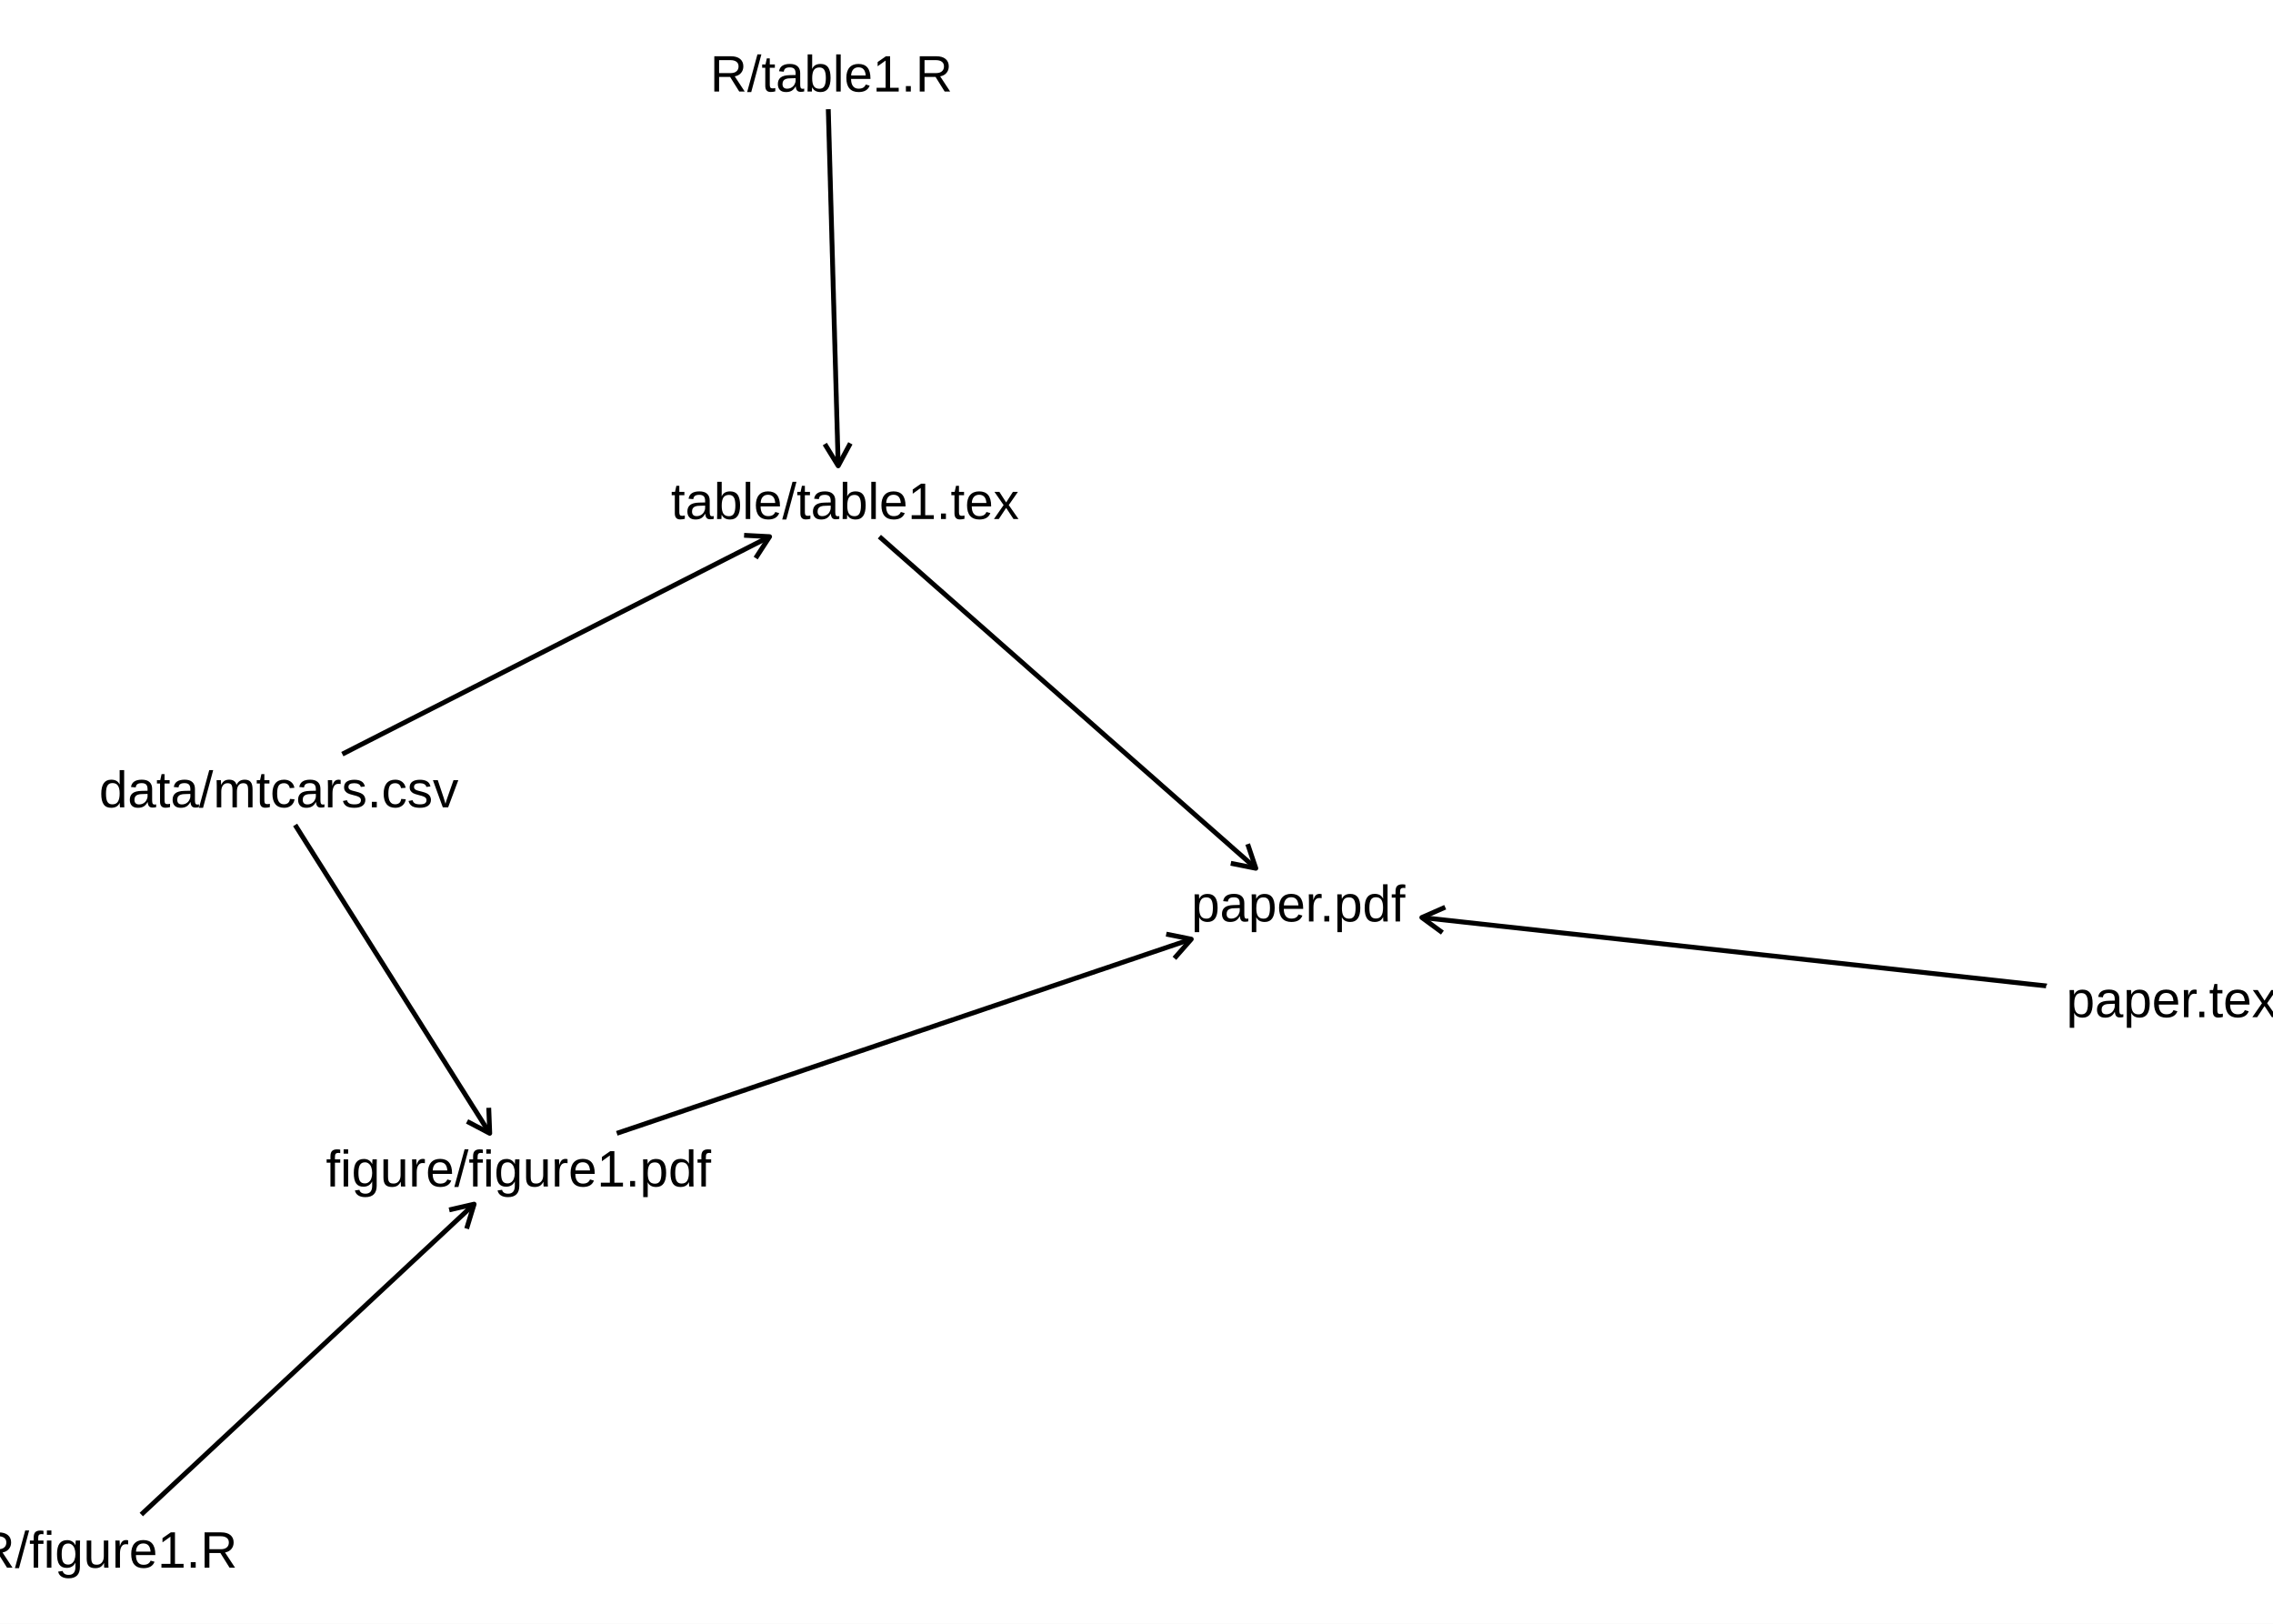
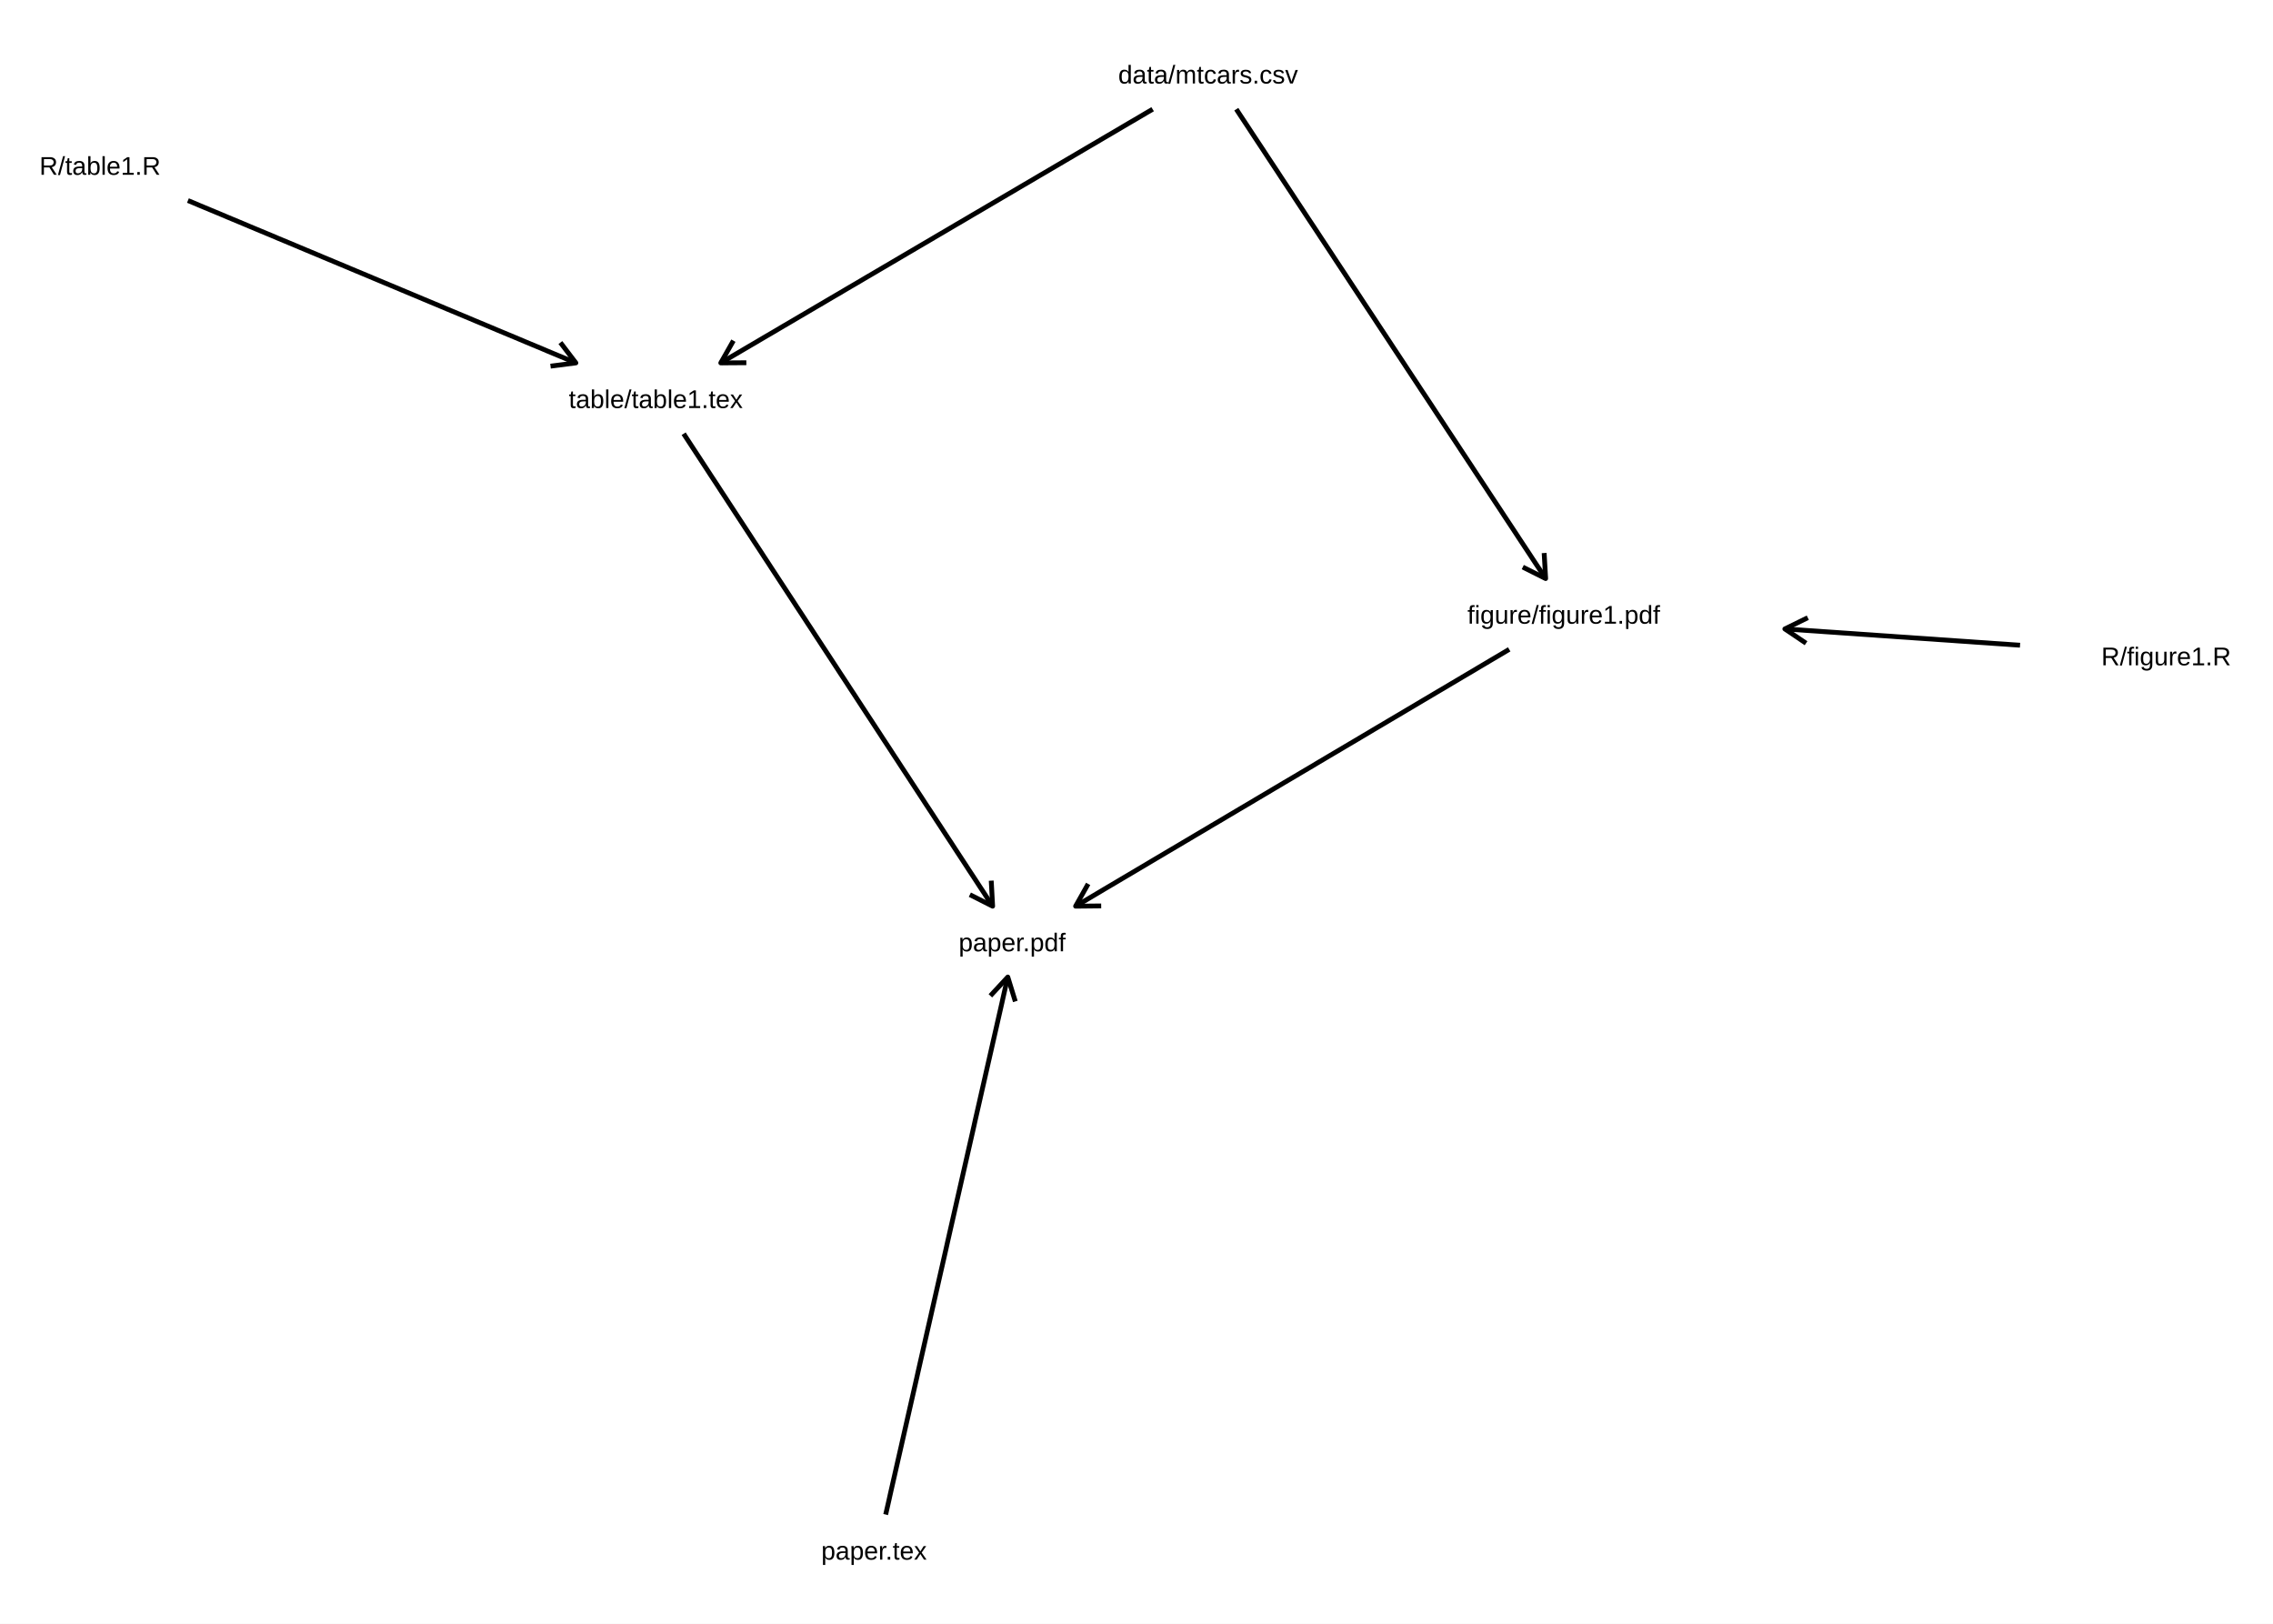
<svg xmlns="http://www.w3.org/2000/svg" viewBox="0 0 504.00 360.00">
  <defs>
    <style type="text/css">
    line, polyline, path, rect, circle {
      fill: none;
      stroke: #000000;
      stroke-linecap: round;
      stroke-linejoin: round;
      stroke-miterlimit: 10.00;
    }
  </style>
  </defs>
  <rect width="100%" height="100%" style="stroke: none; fill: #FFFFFF;" />
-   <polyline points="31.33,335.79 32.06,335.10 32.98,334.25 33.90,333.39 34.81,332.54 35.73,331.69 36.64,330.83 37.56,329.98 38.47,329.12 39.39,328.27 40.30,327.42 41.22,326.56 42.14,325.71 43.05,324.86 43.97,324.00 44.88,323.15 45.80,322.29 46.71,321.44 47.63,320.59 48.54,319.73 49.46,318.88 50.37,318.03 51.29,317.17 52.21,316.32 53.12,315.47 54.04,314.61 54.95,313.76 55.87,312.90 56.78,312.05 57.70,311.20 58.61,310.34 59.53,309.49 60.45,308.64 61.36,307.78 62.28,306.93 63.19,306.07 64.11,305.22 65.02,304.37 65.94,303.51 66.85,302.66 67.77,301.81 68.69,300.95 69.60,300.10 70.52,299.25 71.43,298.39 72.35,297.54 73.26,296.68 74.18,295.83 75.09,294.98 76.01,294.12 76.92,293.27 77.84,292.42 78.76,291.56 79.67,290.71 80.59,289.86 81.50,289.00 82.42,288.15 83.33,287.29 84.25,286.44 85.16,285.59 86.08,284.73 87.00,283.88 87.91,283.03 88.83,282.17 89.74,281.32 90.66,280.46 91.57,279.61 92.49,278.76 93.40,277.90 94.32,277.05 95.24,276.20 96.15,275.34 97.07,274.49 97.98,273.64 98.90,272.78 99.81,271.93 100.73,271.07 101.64,270.22 102.56,269.37 103.47,268.51 104.39,267.66 105.13,266.97 " style="stroke-width: 1.07; stroke-linecap: butt;" />
-   <polyline points="103.47,272.40 105.13,266.97 99.60,268.25 " style="stroke-width: 1.07; stroke-linecap: butt;" />
-   <polyline points="65.44,182.90 65.84,183.54 66.38,184.39 66.91,185.24 67.45,186.09 67.98,186.94 68.52,187.79 69.06,188.64 69.59,189.49 70.13,190.34 70.66,191.18 71.20,192.03 71.74,192.88 72.27,193.73 72.81,194.58 73.35,195.43 73.88,196.28 74.42,197.13 74.95,197.98 75.49,198.83 76.03,199.68 76.56,200.53 77.10,201.38 77.63,202.22 78.17,203.07 78.71,203.92 79.24,204.77 79.78,205.62 80.31,206.47 80.85,207.32 81.39,208.17 81.92,209.02 82.46,209.87 82.99,210.72 83.53,211.57 84.07,212.42 84.60,213.26 85.14,214.11 85.67,214.96 86.21,215.81 86.75,216.66 87.28,217.51 87.82,218.36 88.35,219.21 88.89,220.06 89.43,220.91 89.96,221.76 90.50,222.61 91.03,223.46 91.57,224.30 92.11,225.15 92.64,226.00 93.18,226.85 93.71,227.70 94.25,228.55 94.79,229.40 95.32,230.25 95.86,231.10 96.39,231.95 96.93,232.80 97.47,233.65 98.00,234.50 98.54,235.34 99.07,236.19 99.61,237.04 100.15,237.89 100.68,238.74 101.22,239.59 101.75,240.44 102.29,241.29 102.83,242.14 103.36,242.99 103.90,243.84 104.43,244.69 104.97,245.54 105.51,246.38 106.04,247.23 106.58,248.08 107.11,248.93 107.65,249.78 108.19,250.63 108.59,251.27 " style="stroke-width: 1.07; stroke-linecap: butt;" />
-   <polyline points="103.57,248.63 108.59,251.27 108.37,245.61 " style="stroke-width: 1.07; stroke-linecap: butt;" />
-   <polyline points="183.66,24.21 183.68,24.98 183.71,25.94 183.73,26.89 183.76,27.85 183.79,28.81 183.81,29.76 183.84,30.72 183.87,31.68 183.89,32.64 183.92,33.59 183.95,34.55 183.97,35.51 184.00,36.47 184.03,37.42 184.05,38.38 184.08,39.34 184.11,40.29 184.13,41.25 184.16,42.21 184.19,43.17 184.21,44.12 184.24,45.08 184.27,46.04 184.29,46.99 184.32,47.95 184.35,48.91 184.37,49.87 184.40,50.82 184.43,51.78 184.45,52.74 184.48,53.70 184.51,54.65 184.53,55.61 184.56,56.57 184.59,57.52 184.61,58.48 184.64,59.44 184.66,60.40 184.69,61.35 184.72,62.31 184.74,63.27 184.77,64.22 184.80,65.18 184.82,66.14 184.85,67.10 184.88,68.05 184.90,69.01 184.93,69.97 184.96,70.93 184.98,71.88 185.01,72.84 185.04,73.80 185.06,74.75 185.09,75.71 185.12,76.67 185.14,77.63 185.17,78.58 185.20,79.54 185.22,80.50 185.25,81.45 185.28,82.41 185.30,83.37 185.33,84.33 185.36,85.28 185.38,86.24 185.41,87.20 185.44,88.16 185.46,89.11 185.49,90.07 185.52,91.03 185.54,91.98 185.57,92.94 185.60,93.90 185.62,94.86 185.65,95.81 185.68,96.77 185.70,97.73 185.73,98.68 185.76,99.64 185.78,100.60 185.81,101.56 185.84,102.51 185.86,103.28 " style="stroke-width: 1.07; stroke-linecap: butt;" />
-   <polyline points="182.89,98.45 185.86,103.28 188.55,98.29 " style="stroke-width: 1.07; stroke-linecap: butt;" />
-   <polyline points="75.91,167.20 76.97,166.66 78.24,166.01 79.51,165.36 80.78,164.72 82.05,164.07 83.32,163.43 84.58,162.78 85.85,162.14 87.12,161.49 88.39,160.84 89.66,160.20 90.93,159.55 92.20,158.91 93.47,158.26 94.73,157.62 96.00,156.97 97.27,156.33 98.54,155.68 99.81,155.03 101.08,154.39 102.35,153.74 103.61,153.10 104.88,152.45 106.15,151.81 107.42,151.16 108.69,150.51 109.96,149.87 111.23,149.22 112.49,148.58 113.76,147.93 115.03,147.29 116.30,146.64 117.57,145.99 118.84,145.35 120.11,144.70 121.38,144.06 122.64,143.41 123.91,142.77 125.18,142.12 126.45,141.47 127.72,140.83 128.99,140.18 130.26,139.54 131.52,138.89 132.79,138.25 134.06,137.60 135.33,136.96 136.60,136.31 137.87,135.66 139.14,135.02 140.41,134.37 141.67,133.73 142.94,133.08 144.21,132.44 145.48,131.79 146.75,131.14 148.02,130.50 149.29,129.85 150.55,129.21 151.82,128.56 153.09,127.92 154.36,127.27 155.63,126.62 156.90,125.98 158.17,125.33 159.43,124.69 160.70,124.04 161.97,123.40 163.24,122.75 164.51,122.11 165.78,121.46 167.05,120.81 168.32,120.17 169.58,119.52 170.65,118.98 " style="stroke-width: 1.07; stroke-linecap: butt;" />
-   <polyline points="167.56,123.73 170.65,118.98 164.99,118.68 " style="stroke-width: 1.07; stroke-linecap: butt;" />
-   <polyline points="453.72,218.59 453.70,218.58 451.74,218.37 449.78,218.16 447.83,217.94 445.87,217.73 443.91,217.51 441.96,217.30 440.00,217.08 438.04,216.87 436.09,216.66 434.13,216.44 432.17,216.23 430.22,216.01 428.26,215.80 426.30,215.58 424.35,215.37 422.39,215.16 420.43,214.94 418.48,214.73 416.52,214.51 414.56,214.30 412.61,214.08 410.65,213.87 408.69,213.65 406.74,213.44 404.78,213.23 402.82,213.01 400.87,212.80 398.91,212.58 396.95,212.37 395.00,212.15 393.04,211.94 391.08,211.73 389.13,211.51 387.17,211.30 385.21,211.08 383.26,210.87 381.30,210.65 379.34,210.44 377.39,210.23 375.43,210.01 373.47,209.80 371.52,209.58 369.56,209.37 367.60,209.15 365.64,208.94 363.69,208.72 361.73,208.51 359.77,208.30 357.82,208.08 355.86,207.87 353.90,207.65 351.95,207.44 349.99,207.22 348.03,207.01 346.08,206.80 344.12,206.58 342.16,206.37 340.21,206.15 338.25,205.94 336.29,205.72 334.34,205.51 332.38,205.30 330.42,205.08 328.47,204.87 326.51,204.65 324.55,204.44 322.60,204.22 320.64,204.01 318.68,203.79 316.73,203.58 315.26,203.42 " style="stroke-width: 1.07; stroke-linecap: butt;" />
-   <polyline points="320.45,201.14 315.26,203.42 319.83,206.77 " style="stroke-width: 1.07; stroke-linecap: butt;" />
-   <polyline points="136.77,251.27 138.13,250.81 139.88,250.22 141.64,249.63 143.40,249.03 145.15,248.44 146.91,247.85 148.66,247.25 150.42,246.66 152.17,246.07 153.93,245.47 155.69,244.88 157.44,244.29 159.20,243.69 160.95,243.10 162.71,242.50 164.47,241.91 166.22,241.32 167.98,240.72 169.73,240.13 171.49,239.54 173.25,238.94 175.00,238.35 176.76,237.76 178.51,237.16 180.27,236.57 182.02,235.98 183.78,235.38 185.54,234.79 187.29,234.20 189.05,233.60 190.80,233.01 192.56,232.42 194.32,231.82 196.07,231.23 197.83,230.63 199.58,230.04 201.34,229.45 203.09,228.85 204.85,228.26 206.61,227.67 208.36,227.07 210.12,226.48 211.87,225.89 213.63,225.29 215.39,224.70 217.14,224.11 218.90,223.51 220.65,222.92 222.41,222.33 224.17,221.73 225.92,221.14 227.68,220.54 229.43,219.95 231.19,219.36 232.94,218.76 234.70,218.17 236.46,217.58 238.21,216.98 239.97,216.39 241.72,215.80 243.48,215.20 245.24,214.61 246.99,214.02 248.75,213.42 250.50,212.83 252.26,212.24 254.02,211.64 255.77,211.05 257.53,210.46 259.28,209.86 261.04,209.27 262.79,208.67 264.15,208.22 " style="stroke-width: 1.07; stroke-linecap: butt;" />
-   <polyline points="260.41,212.47 264.15,208.22 258.59,207.10 " style="stroke-width: 1.07; stroke-linecap: butt;" />
-   <polyline points="194.99,118.98 195.29,119.24 196.31,120.14 197.33,121.04 198.35,121.95 199.38,122.85 200.40,123.75 201.42,124.65 202.45,125.55 203.47,126.45 204.49,127.35 205.52,128.26 206.54,129.16 207.56,130.06 208.59,130.96 209.61,131.86 210.63,132.76 211.66,133.66 212.68,134.56 213.70,135.47 214.73,136.37 215.75,137.27 216.77,138.17 217.80,139.07 218.82,139.97 219.84,140.87 220.87,141.78 221.89,142.68 222.91,143.58 223.94,144.48 224.96,145.38 225.98,146.28 227.01,147.18 228.03,148.09 229.05,148.99 230.08,149.89 231.10,150.79 232.12,151.69 233.14,152.59 234.17,153.49 235.19,154.40 236.21,155.30 237.24,156.20 238.26,157.10 239.28,158.00 240.31,158.90 241.33,159.80 242.35,160.70 243.38,161.61 244.40,162.51 245.42,163.41 246.45,164.31 247.47,165.21 248.49,166.11 249.52,167.01 250.54,167.92 251.56,168.82 252.59,169.72 253.61,170.62 254.63,171.52 255.66,172.42 256.68,173.32 257.70,174.23 258.73,175.13 259.75,176.03 260.77,176.93 261.80,177.83 262.82,178.73 263.84,179.63 264.87,180.54 265.89,181.44 266.91,182.34 267.94,183.24 268.96,184.14 269.98,185.04 271.00,185.94 272.03,186.84 273.05,187.75 274.07,188.65 275.10,189.55 276.12,190.45 277.14,191.35 278.17,192.25 278.46,192.51 " style="stroke-width: 1.07; stroke-linecap: butt;" />
-   <polyline points="272.91,191.40 278.46,192.51 276.65,187.14 " style="stroke-width: 1.07; stroke-linecap: butt;" />
-   <text x="-4.91" y="347.57" style="font-size: 11.38px; font-family: Arial;" textLength="55.63px" lengthAdjust="spacingAndGlyphs">R/figure1.R</text>
-   <text x="72.27" y="263.06" style="font-size: 11.38px; font-family: Arial;" textLength="82.55px" lengthAdjust="spacingAndGlyphs">figure/figure1.pdf</text>
-   <text x="21.97" y="178.99" style="font-size: 11.38px; font-family: Arial;" textLength="77.02px" lengthAdjust="spacingAndGlyphs">data/mtcars.csv</text>
-   <text x="157.45" y="20.30" style="font-size: 11.38px; font-family: Arial;" textLength="51.97px" lengthAdjust="spacingAndGlyphs">R/table1.R</text>
-   <text x="148.77" y="115.07" style="font-size: 11.38px; font-family: Arial;" textLength="74.61px" lengthAdjust="spacingAndGlyphs">table/table1.tex</text>
-   <text x="458.16" y="225.52" style="font-size: 11.38px; font-family: Arial;" textLength="45.86px" lengthAdjust="spacingAndGlyphs">paper.tex</text>
-   <text x="264.14" y="204.30" style="font-size: 11.38px; font-family: Arial;" textLength="46.48px" lengthAdjust="spacingAndGlyphs">paper.pdf</text>
+   <polyline points="447.91,143.05 447.46,143.02 446.11,142.93 444.77,142.83 443.42,142.74 442.07,142.65 440.73,142.55 439.38,142.46 438.04,142.37 436.69,142.27 435.35,142.18 434.00,142.09 432.66,141.99 431.31,141.90 429.97,141.81 428.62,141.71 427.28,141.62 425.93,141.53 424.58,141.44 423.24,141.34 421.89,141.25 420.55,141.16 419.20,141.06 417.86,140.97 416.51,140.88 415.17,140.78 413.82,140.69 412.48,140.60 411.13,140.50 409.79,140.41 408.44,140.32 407.09,140.22 405.75,140.13 404.40,140.04 403.06,139.94 401.71,139.85 400.37,139.76 399.02,139.66 397.68,139.57 396.33,139.48 395.76,139.44 " style="stroke-width: 1.07; stroke-linecap: butt;" />
+   <polyline points="400.85,136.95 395.76,139.44 400.46,142.61 " style="stroke-width: 1.07; stroke-linecap: butt;" />
+   <polyline points="274.13,24.21 274.53,24.83 275.33,26.04 276.13,27.25 276.93,28.46 277.72,29.67 278.52,30.88 279.32,32.09 280.12,33.30 280.91,34.51 281.71,35.72 282.51,36.93 283.31,38.14 284.10,39.35 284.90,40.56 285.70,41.77 286.50,42.98 287.29,44.19 288.09,45.40 288.89,46.61 289.68,47.82 290.48,49.03 291.28,50.23 292.08,51.44 292.87,52.65 293.67,53.86 294.47,55.07 295.27,56.28 296.06,57.49 296.86,58.70 297.66,59.91 298.46,61.12 299.25,62.33 300.05,63.54 300.85,64.75 301.65,65.96 302.44,67.17 303.24,68.38 304.04,69.59 304.84,70.80 305.63,72.01 306.43,73.22 307.23,74.43 308.03,75.64 308.82,76.85 309.62,78.06 310.42,79.27 311.22,80.48 312.01,81.69 312.81,82.90 313.61,84.11 314.41,85.32 315.20,86.53 316.00,87.73 316.80,88.94 317.60,90.15 318.39,91.36 319.19,92.57 319.99,93.78 320.78,94.99 321.58,96.20 322.38,97.41 323.18,98.62 323.97,99.83 324.77,101.04 325.57,102.25 326.37,103.46 327.16,104.67 327.96,105.88 328.76,107.09 329.56,108.30 330.35,109.51 331.15,110.72 331.95,111.93 332.75,113.14 333.54,114.35 334.34,115.56 335.14,116.77 335.94,117.98 336.73,119.19 337.53,120.40 338.33,121.61 339.13,122.82 339.92,124.03 340.72,125.24 341.52,126.44 342.32,127.65 342.72,128.27 " style="stroke-width: 1.07; stroke-linecap: butt;" />
+   <polyline points="337.65,125.73 342.72,128.27 342.39,122.61 " style="stroke-width: 1.07; stroke-linecap: butt;" />
+   <polyline points="41.67,44.46 42.88,44.96 44.12,45.49 45.37,46.01 46.62,46.53 47.87,47.05 49.12,47.57 50.36,48.10 51.61,48.62 52.86,49.14 54.11,49.66 55.35,50.19 56.60,50.71 57.85,51.23 59.10,51.75 60.35,52.27 61.59,52.80 62.84,53.32 64.09,53.84 65.34,54.36 66.59,54.89 67.83,55.41 69.08,55.93 70.33,56.45 71.58,56.98 72.83,57.50 74.07,58.02 75.32,58.54 76.57,59.06 77.82,59.59 79.06,60.11 80.31,60.63 81.56,61.15 82.81,61.68 84.06,62.20 85.30,62.72 86.55,63.24 87.80,63.76 89.05,64.29 90.30,64.81 91.54,65.33 92.79,65.85 94.04,66.38 95.29,66.90 96.54,67.42 97.78,67.94 99.03,68.47 100.28,68.99 101.53,69.51 102.78,70.03 104.02,70.55 105.27,71.08 106.52,71.60 107.77,72.12 109.01,72.64 110.26,73.17 111.51,73.69 112.76,74.21 114.01,74.73 115.25,75.25 116.50,75.78 117.75,76.30 119.00,76.82 120.25,77.34 121.49,77.87 122.74,78.39 123.99,78.91 125.24,79.43 126.49,79.96 127.69,80.46 " style="stroke-width: 1.07; stroke-linecap: butt;" />
+   <polyline points="122.07,81.18 127.69,80.46 124.26,75.95 " style="stroke-width: 1.07; stroke-linecap: butt;" />
+   <polyline points="255.58,24.21 255.34,24.36 254.10,25.08 252.87,25.81 251.63,26.54 250.39,27.26 249.15,27.99 247.92,28.72 246.68,29.45 245.44,30.17 244.20,30.90 242.97,31.63 241.73,32.35 240.49,33.08 239.25,33.81 238.02,34.53 236.78,35.26 235.54,35.99 234.31,36.71 233.07,37.44 231.83,38.17 230.59,38.89 229.36,39.62 228.12,40.35 226.88,41.07 225.64,41.80 224.41,42.53 223.17,43.25 221.93,43.98 220.69,44.71 219.46,45.43 218.22,46.16 216.98,46.89 215.74,47.61 214.51,48.34 213.27,49.07 212.03,49.79 210.79,50.52 209.56,51.25 208.32,51.97 207.08,52.70 205.85,53.43 204.61,54.15 203.37,54.88 202.13,55.61 200.90,56.33 199.66,57.06 198.42,57.79 197.18,58.52 195.95,59.24 194.71,59.97 193.47,60.70 192.23,61.42 191.00,62.15 189.76,62.88 188.52,63.60 187.28,64.33 186.05,65.06 184.81,65.78 183.57,66.51 182.34,67.24 181.10,67.96 179.86,68.69 178.62,69.42 177.39,70.14 176.15,70.87 174.91,71.60 173.67,72.32 172.44,73.05 171.20,73.78 169.96,74.50 168.72,75.23 167.49,75.96 166.25,76.68 165.01,77.41 163.77,78.14 162.54,78.86 161.30,79.59 160.06,80.32 159.82,80.46 " style="stroke-width: 1.07; stroke-linecap: butt;" />
+   <polyline points="162.62,75.53 159.82,80.46 165.49,80.42 " style="stroke-width: 1.07; stroke-linecap: butt;" />
+   <polyline points="196.38,335.79 196.46,335.46 196.77,334.10 197.08,332.74 197.38,331.38 197.69,330.01 198.00,328.65 198.31,327.29 198.62,325.93 198.93,324.56 199.24,323.20 199.55,321.84 199.86,320.48 200.17,319.11 200.48,317.75 200.79,316.39 201.10,315.03 201.41,313.66 201.72,312.30 202.03,310.94 202.34,309.58 202.65,308.22 202.96,306.85 203.27,305.49 203.57,304.13 203.88,302.77 204.19,301.40 204.50,300.04 204.81,298.68 205.12,297.32 205.43,295.95 205.74,294.59 206.05,293.23 206.36,291.87 206.67,290.50 206.98,289.14 207.29,287.78 207.60,286.42 207.91,285.06 208.22,283.69 208.53,282.33 208.84,280.97 209.15,279.61 209.46,278.24 209.77,276.88 210.07,275.52 210.38,274.16 210.69,272.79 211.00,271.43 211.31,270.07 211.62,268.71 211.93,267.35 212.24,265.98 212.55,264.62 212.86,263.26 213.17,261.90 213.48,260.53 213.79,259.17 214.10,257.81 214.41,256.45 214.72,255.08 215.03,253.72 215.34,252.36 215.65,251.00 215.96,249.63 216.26,248.27 216.57,246.91 216.88,245.55 217.19,244.19 217.50,242.82 217.81,241.46 218.12,240.10 218.43,238.74 218.74,237.37 219.05,236.01 219.36,234.65 219.67,233.29 219.98,231.92 220.29,230.56 220.60,229.20 220.91,227.84 221.22,226.47 221.53,225.11 221.84,223.75 222.15,222.39 222.45,221.03 222.76,219.66 223.07,218.30 223.38,216.94 223.46,216.62 " style="stroke-width: 1.07; stroke-linecap: butt;" />
+   <polyline points="225.13,222.03 223.46,216.62 219.60,220.78 " style="stroke-width: 1.07; stroke-linecap: butt;" />
+   <polyline points="334.64,143.97 334.27,144.19 333.03,144.93 331.79,145.66 330.55,146.39 329.31,147.13 328.07,147.86 326.84,148.60 325.60,149.33 324.36,150.06 323.12,150.80 321.88,151.53 320.64,152.27 319.40,153.00 318.16,153.73 316.92,154.47 315.68,155.20 314.45,155.93 313.21,156.67 311.97,157.40 310.73,158.14 309.49,158.87 308.25,159.60 307.01,160.34 305.77,161.07 304.53,161.80 303.30,162.54 302.06,163.27 300.82,164.01 299.58,164.74 298.34,165.47 297.10,166.21 295.86,166.94 294.62,167.67 293.38,168.41 292.14,169.14 290.91,169.88 289.67,170.61 288.43,171.34 287.19,172.08 285.95,172.81 284.71,173.54 283.47,174.28 282.23,175.01 280.99,175.75 279.75,176.48 278.52,177.21 277.28,177.95 276.04,178.68 274.80,179.41 273.56,180.15 272.32,180.88 271.08,181.62 269.84,182.35 268.60,183.08 267.37,183.82 266.13,184.55 264.89,185.28 263.65,186.02 262.41,186.75 261.17,187.49 259.93,188.22 258.69,188.95 257.45,189.69 256.21,190.42 254.98,191.15 253.74,191.89 252.50,192.62 251.26,193.36 250.02,194.09 248.78,194.82 247.54,195.56 246.30,196.29 245.06,197.02 243.82,197.76 242.59,198.49 241.35,199.23 240.11,199.96 238.87,200.69 238.50,200.91 " style="stroke-width: 1.07; stroke-linecap: butt;" />
+   <polyline points="241.28,195.97 238.50,200.91 244.17,200.85 " style="stroke-width: 1.07; stroke-linecap: butt;" />
+   <polyline points="151.59,96.16 152.02,96.83 152.82,98.05 153.61,99.26 154.41,100.48 155.21,101.70 156.00,102.91 156.80,104.13 157.59,105.35 158.39,106.56 159.19,107.78 159.98,109.00 160.78,110.21 161.57,111.43 162.37,112.65 163.16,113.86 163.96,115.08 164.76,116.30 165.55,117.51 166.35,118.73 167.14,119.95 167.94,121.16 168.74,122.38 169.53,123.60 170.33,124.81 171.12,126.03 171.92,127.25 172.71,128.46 173.51,129.68 174.31,130.90 175.10,132.11 175.90,133.33 176.69,134.55 177.49,135.76 178.29,136.98 179.08,138.20 179.88,139.41 180.67,140.63 181.47,141.85 182.26,143.06 183.06,144.28 183.86,145.50 184.65,146.71 185.45,147.93 186.24,149.15 187.04,150.36 187.84,151.58 188.63,152.80 189.43,154.01 190.22,155.23 191.02,156.45 191.81,157.66 192.61,158.88 193.41,160.10 194.20,161.31 195.00,162.53 195.79,163.75 196.59,164.96 197.39,166.18 198.18,167.40 198.98,168.61 199.77,169.83 200.57,171.05 201.37,172.26 202.16,173.48 202.96,174.70 203.75,175.91 204.55,177.13 205.34,178.35 206.14,179.56 206.94,180.78 207.73,182.00 208.53,183.21 209.32,184.43 210.12,185.65 210.92,186.86 211.71,188.08 212.51,189.30 213.30,190.51 214.10,191.73 214.89,192.95 215.69,194.16 216.49,195.38 217.28,196.60 218.08,197.81 218.87,199.03 219.67,200.25 220.10,200.91 " style="stroke-width: 1.07; stroke-linecap: butt;" />
+   <polyline points="215.05,198.36 220.10,200.91 219.79,195.25 " style="stroke-width: 1.07; stroke-linecap: butt;" />
+   <text x="465.92" y="147.50" style="font-size: 5.69px; font-family: Arial;" textLength="30.35px" lengthAdjust="spacingAndGlyphs">R/figure1.R</text>
+   <text x="325.38" y="138.27" style="font-size: 5.69px; font-family: Arial;" textLength="45.03px" lengthAdjust="spacingAndGlyphs">figure/figure1.pdf</text>
+   <text x="247.95" y="18.51" style="font-size: 5.69px; font-family: Arial;" textLength="42.01px" lengthAdjust="spacingAndGlyphs">data/mtcars.csv</text>
+   <text x="8.74" y="38.75" style="font-size: 5.69px; font-family: Arial;" textLength="28.35px" lengthAdjust="spacingAndGlyphs">R/table1.R</text>
+   <text x="126.10" y="90.46" style="font-size: 5.69px; font-family: Arial;" textLength="40.70px" lengthAdjust="spacingAndGlyphs">table/table1.tex</text>
+   <text x="182.09" y="345.78" style="font-size: 5.69px; font-family: Arial;" textLength="25.02px" lengthAdjust="spacingAndGlyphs">paper.tex</text>
+   <text x="212.56" y="210.91" style="font-size: 5.69px; font-family: Arial;" textLength="25.35px" lengthAdjust="spacingAndGlyphs">paper.pdf</text>
</svg>
